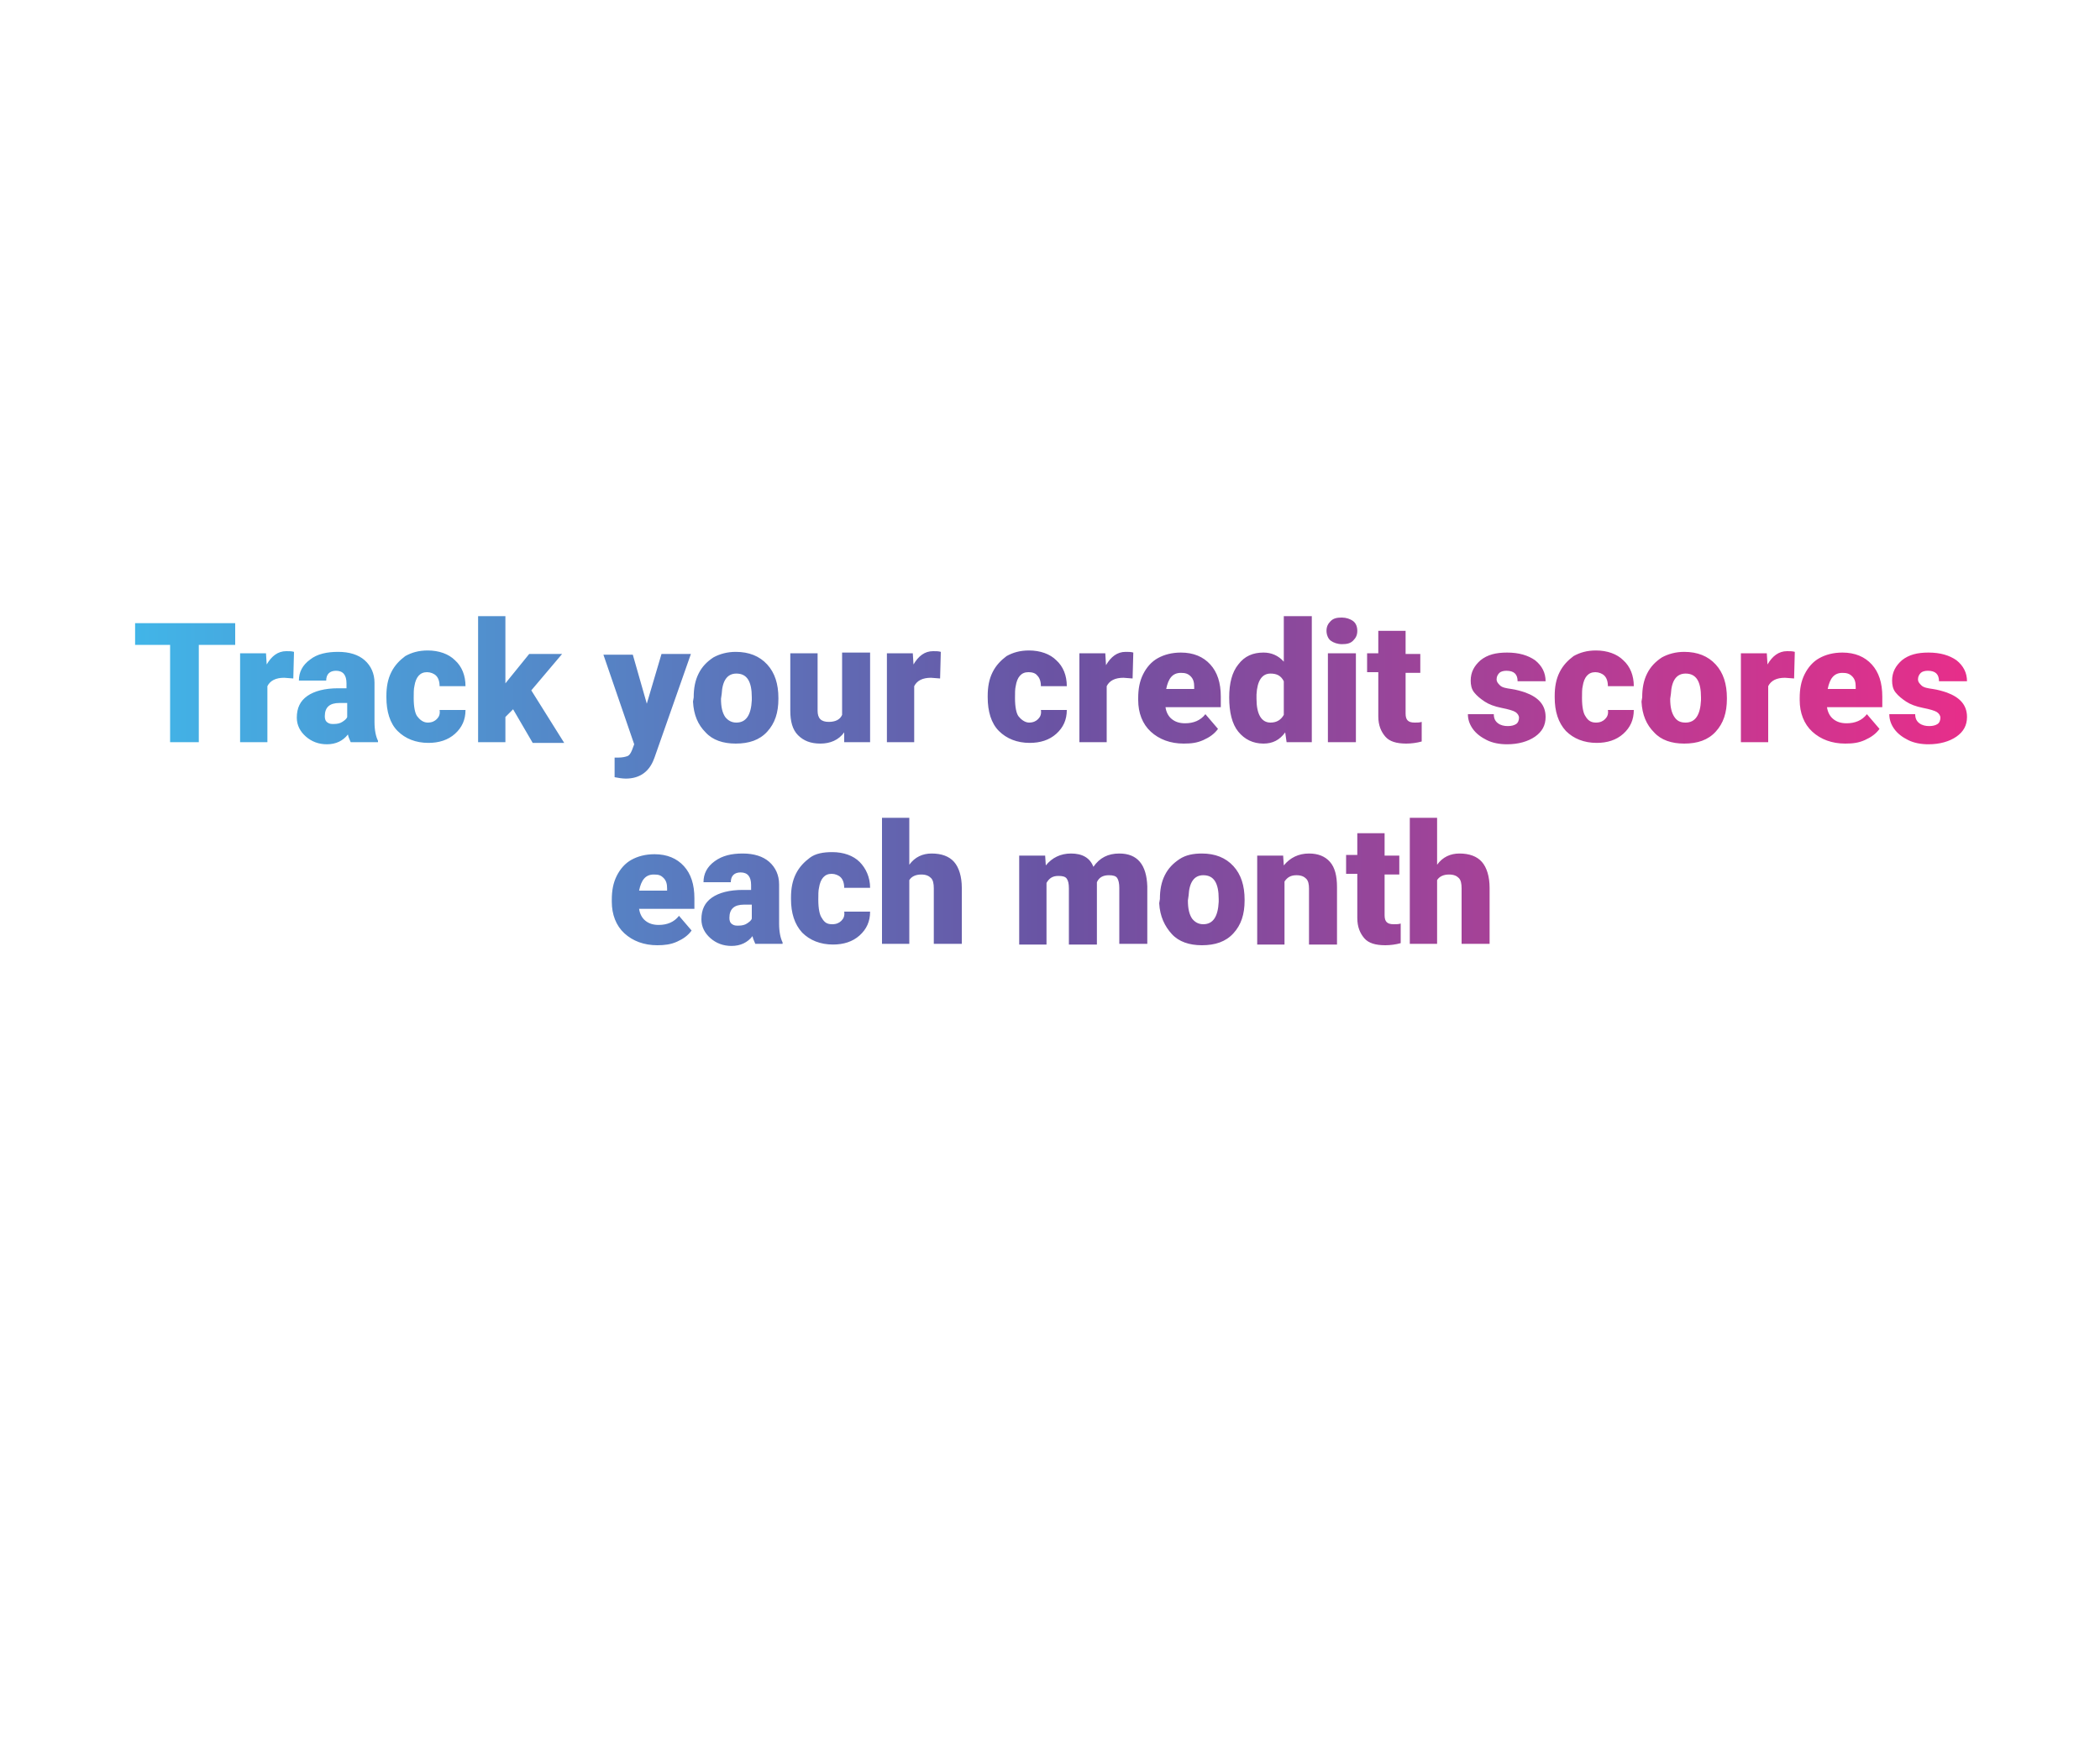
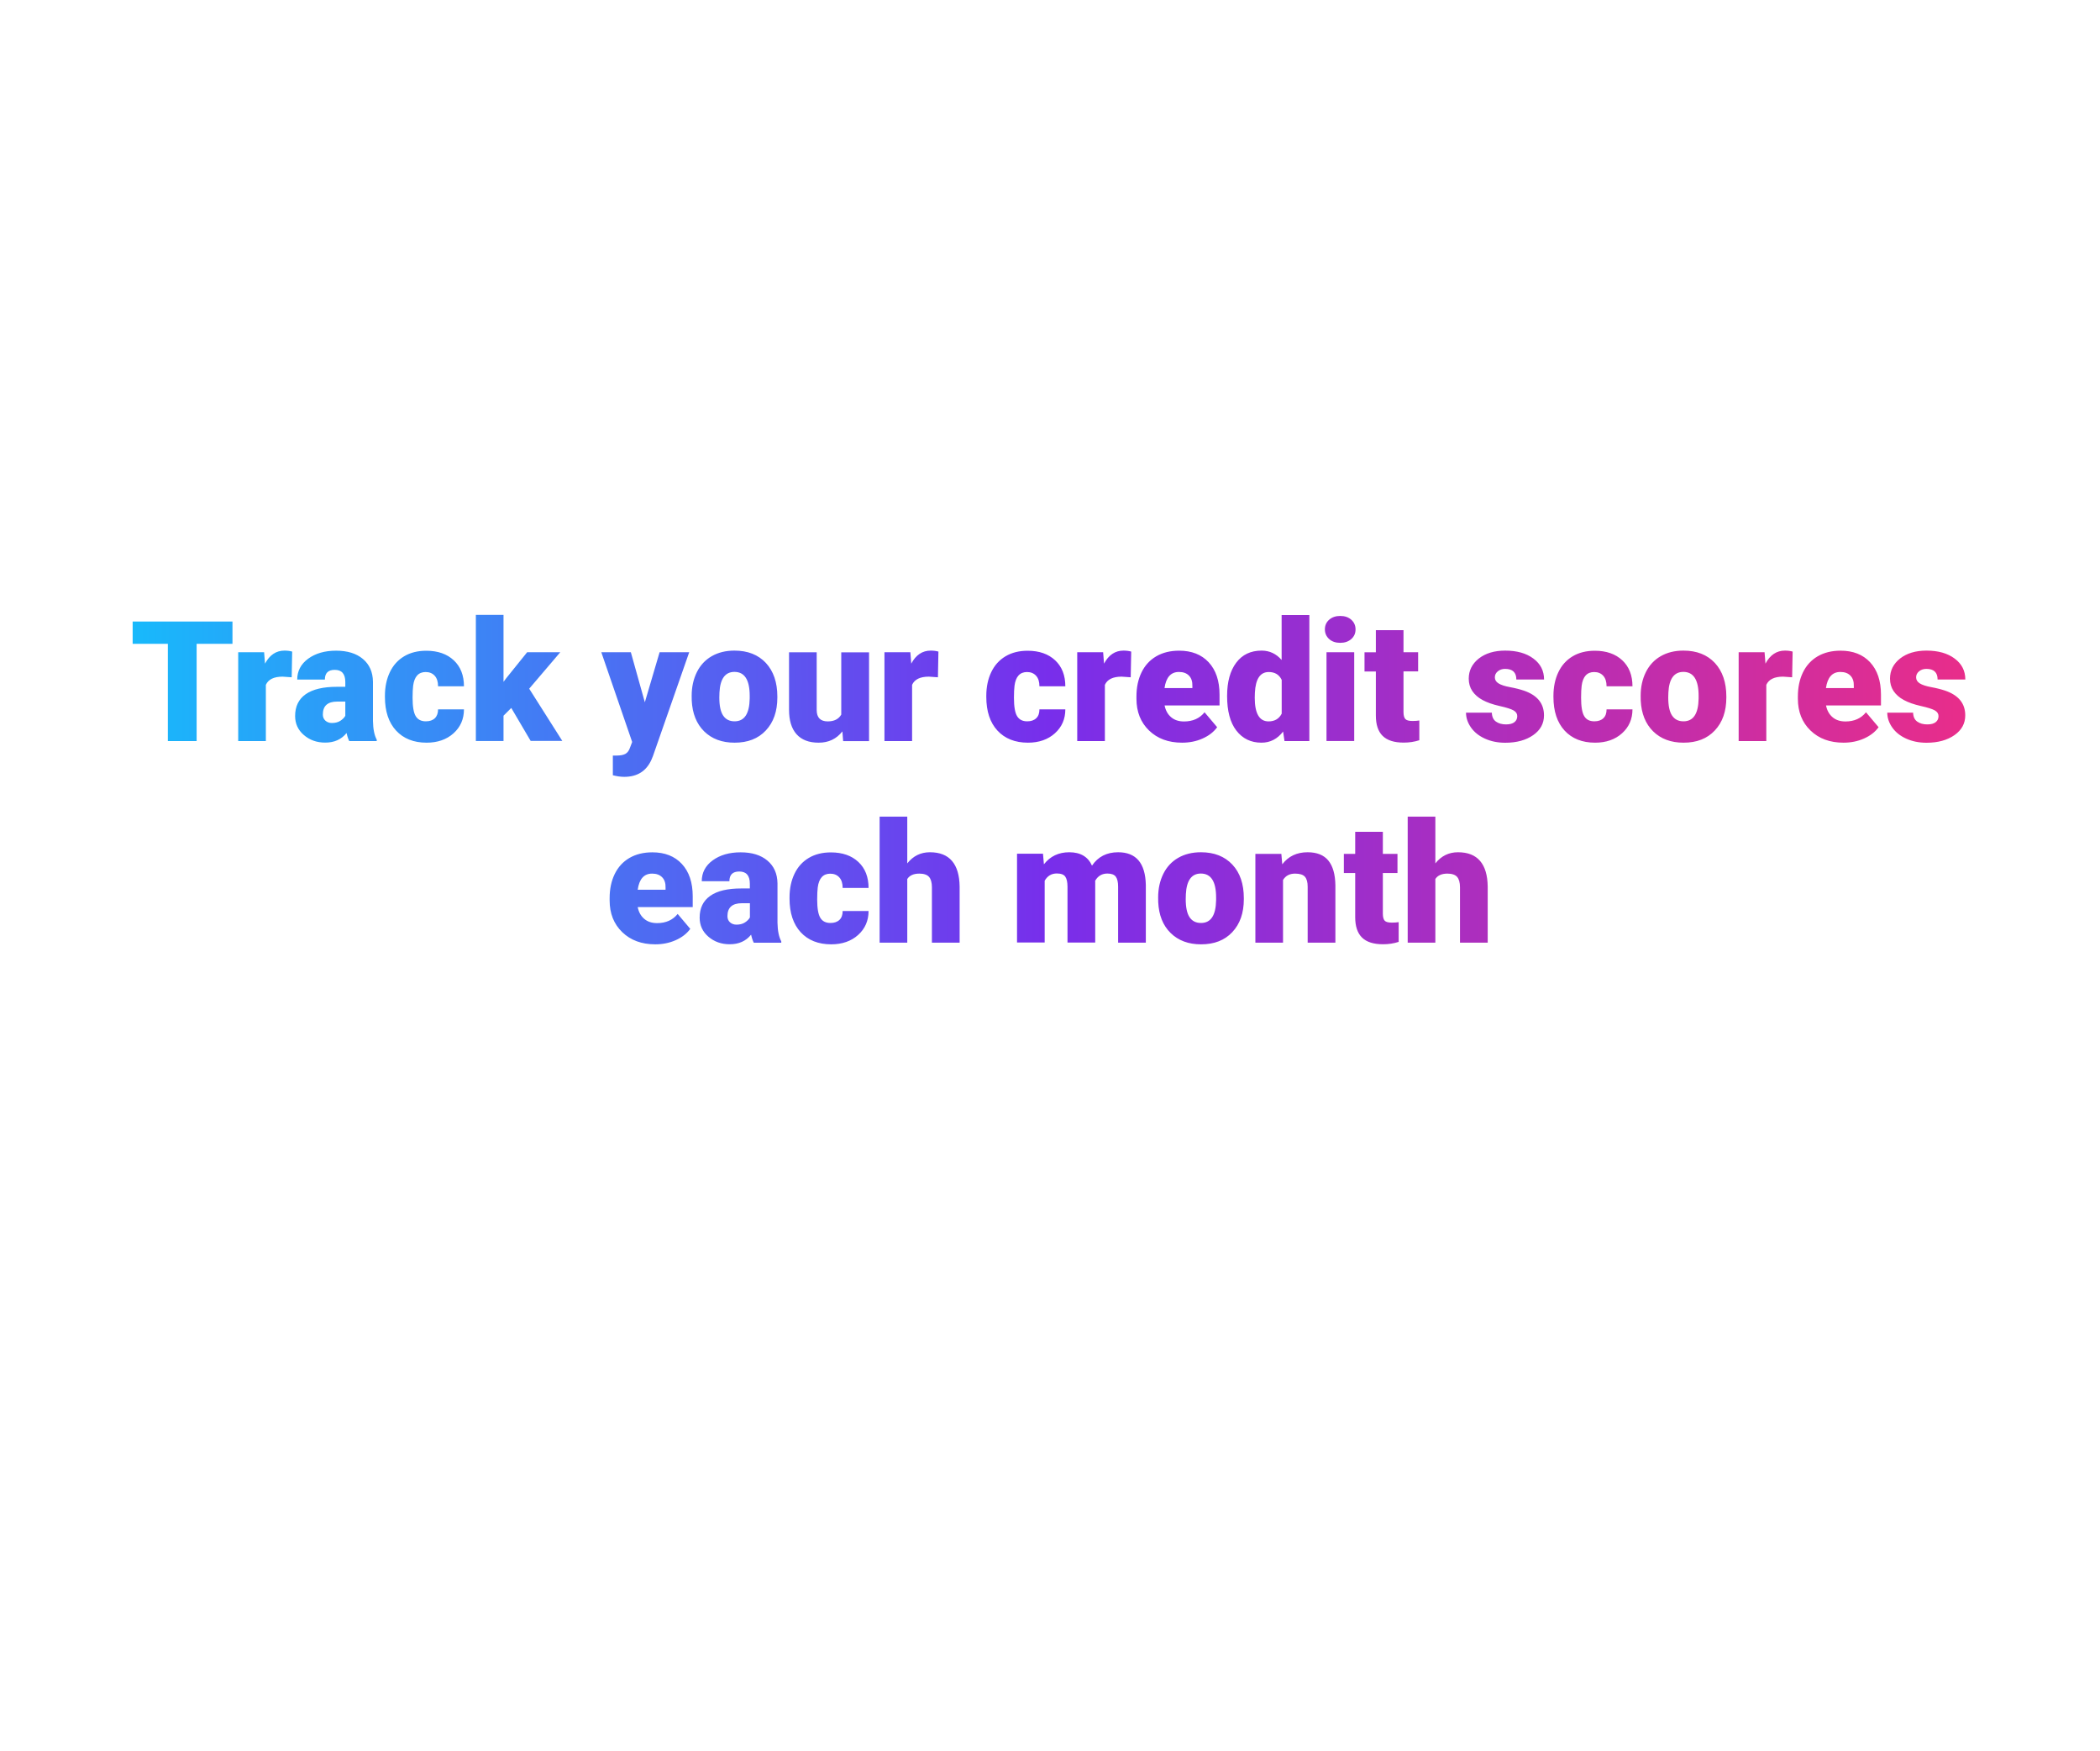
<svg xmlns="http://www.w3.org/2000/svg" version="1.1" id="Layer_1" x="0px" y="0px" viewBox="0 0 300 250" style="enable-background:new 0 0 300 250;" xml:space="preserve">
  <style type="text/css">
	.st0{fill:url(#SVGID_1_);}
</style>
-   <linearGradient id="SVGID_1_" gradientUnits="userSpaceOnUse" x1="19.212" y1="111.526" x2="281.021" y2="111.526">
-     <stop offset="0" style="stop-color:#41B5E8" />
-     <stop offset="0.5" style="stop-color:#6A53A3" />
-     <stop offset="1" style="stop-color:#E72E8A" />
+   <linearGradient id="SVGID_1_" gradientUnits="userSpaceOnUse" x1="18.949" y1="111.346" x2="280.758" y2="111.346">
+     <stop offset="0" style="stop-color:#18B9FB" />
+     <stop offset="0.5" style="stop-color:#782EEB" />
+     <stop offset="1" style="stop-color:#E82D8A" />
  </linearGradient>
-   <path class="st0" d="M33.5,92.1h-5.1V106h-4.1V92.1h-5V89h14.3V92.1z M41.9,96.9l-1.3-0.1c-1.2,0-2,0.4-2.4,1.2v8h-3.9V93.3H38  l0.1,1.6c0.7-1.2,1.6-1.9,2.8-1.9c0.4,0,0.8,0,1.1,0.1L41.9,96.9z M50.1,106c-0.1-0.3-0.3-0.6-0.4-1.1c-0.7,0.9-1.7,1.4-3,1.4  c-1.2,0-2.2-0.4-3-1.1s-1.3-1.6-1.3-2.7c0-1.4,0.5-2.4,1.5-3.1c1-0.7,2.5-1.1,4.4-1.1h1.2v-0.7c0-1.2-0.5-1.8-1.5-1.8  c-0.9,0-1.4,0.5-1.4,1.4h-3.9c0-1.2,0.5-2.2,1.6-3c1-0.8,2.4-1.1,4-1.1s2.9,0.4,3.8,1.2c0.9,0.8,1.4,1.9,1.4,3.2v5.6  c0,1.2,0.2,2.1,0.5,2.7v0.2H50.1z M47.7,103.4c0.5,0,0.9-0.1,1.2-0.3s0.6-0.4,0.7-0.7v-2h-1.1c-1.4,0-2.1,0.6-2.1,1.9  c0,0.4,0.1,0.7,0.4,0.9S47.3,103.4,47.7,103.4z M61.1,103.2c0.6,0,1-0.2,1.3-0.5c0.3-0.3,0.5-0.7,0.4-1.3h3.7c0,1.4-0.5,2.5-1.5,3.4  s-2.3,1.3-3.8,1.3c-1.8,0-3.3-0.6-4.4-1.7s-1.6-2.8-1.6-4.8v-0.2c0-1.3,0.2-2.4,0.7-3.4s1.2-1.7,2-2.3c0.9-0.5,1.9-0.8,3.2-0.8  c1.6,0,3,0.5,3.9,1.4c1,0.9,1.5,2.2,1.5,3.7h-3.7c0-0.7-0.2-1.2-0.5-1.5s-0.8-0.5-1.3-0.5c-1,0-1.6,0.7-1.8,2  c-0.1,0.4-0.1,1-0.1,1.7c0,1.3,0.2,2.2,0.5,2.6S60.4,103.2,61.1,103.2z M73.3,101.3l-1.1,1.1v3.6h-3.9V88h3.9v9.6l0.4-0.5l3-3.7h4.7  l-4.4,5.2l4.7,7.5h-4.5L73.3,101.3z M92.4,100.5l2.1-7.1h4.2l-5.2,14.8l-0.2,0.5c-0.7,1.6-2,2.5-3.9,2.5c-0.5,0-1.1-0.1-1.6-0.2  v-2.8h0.5c0.6,0,1-0.1,1.3-0.2s0.5-0.4,0.7-0.9l0.3-0.8l-4.4-12.8h4.2L92.4,100.5z M99.1,99.6c0-1.3,0.2-2.4,0.7-3.4  s1.2-1.7,2.1-2.3c0.9-0.5,2-0.8,3.2-0.8c1.9,0,3.4,0.6,4.5,1.8c1.1,1.2,1.6,2.8,1.6,4.8v0.1c0,2-0.5,3.5-1.6,4.7s-2.6,1.7-4.5,1.7  c-1.8,0-3.3-0.5-4.3-1.6c-1.1-1.1-1.7-2.5-1.8-4.4L99.1,99.6z M103,99.8c0,1.2,0.2,2,0.6,2.6c0.4,0.5,0.9,0.8,1.6,0.8  c1.4,0,2.1-1.1,2.2-3.2v-0.4c0-2.3-0.7-3.4-2.2-3.4c-1.3,0-2,1-2.1,2.9L103,99.8z M120.6,104.6c-0.8,1.1-2,1.6-3.4,1.6  c-1.4,0-2.4-0.4-3.2-1.2s-1.1-2-1.1-3.5v-8.2h3.9v8.2c0,1.1,0.5,1.6,1.6,1.6c0.9,0,1.6-0.3,1.9-1v-8.9h4V106h-3.7L120.6,104.6z   M134.3,96.9l-1.3-0.1c-1.2,0-2,0.4-2.4,1.2v8h-3.9V93.3h3.7l0.1,1.6c0.7-1.2,1.6-1.9,2.8-1.9c0.4,0,0.8,0,1.1,0.1L134.3,96.9z   M147,103.2c0.6,0,1-0.2,1.3-0.5s0.5-0.7,0.4-1.3h3.7c0,1.4-0.5,2.5-1.5,3.4s-2.3,1.3-3.8,1.3c-1.8,0-3.3-0.6-4.4-1.7  s-1.6-2.8-1.6-4.8v-0.2c0-1.3,0.2-2.4,0.7-3.4s1.2-1.7,2-2.3c0.9-0.5,1.9-0.8,3.2-0.8c1.6,0,3,0.5,3.9,1.4c1,0.9,1.5,2.2,1.5,3.7  h-3.7c0-0.7-0.2-1.2-0.5-1.5c-0.3-0.4-0.8-0.5-1.3-0.5c-1,0-1.6,0.7-1.8,2c-0.1,0.4-0.1,1-0.1,1.7c0,1.3,0.2,2.2,0.5,2.6  S146.4,103.2,147,103.2z M161.8,96.9l-1.3-0.1c-1.2,0-2,0.4-2.4,1.2v8h-3.9V93.3h3.7L158,95c0.7-1.2,1.6-1.9,2.8-1.9  c0.4,0,0.8,0,1.1,0.1L161.8,96.9z M169.1,106.2c-1.9,0-3.5-0.6-4.7-1.7s-1.8-2.7-1.8-4.5v-0.3c0-1.3,0.2-2.4,0.7-3.4  s1.2-1.8,2.1-2.3c0.9-0.5,2-0.8,3.3-0.8c1.8,0,3.2,0.6,4.2,1.7c1,1.1,1.5,2.6,1.5,4.6v1.5h-7.9c0.1,0.7,0.4,1.3,0.9,1.7  s1.1,0.6,1.9,0.6c1.2,0,2.2-0.4,2.9-1.3l1.8,2.1c-0.5,0.7-1.2,1.2-2.1,1.6S170.2,106.2,169.1,106.2z M168.7,96.1  c-1.2,0-1.8,0.8-2.1,2.3h4v-0.3c0-0.6-0.1-1.1-0.5-1.5S169.3,96.1,168.7,96.1z M175.6,99.6c0-2,0.4-3.6,1.3-4.7  c0.9-1.2,2.1-1.7,3.6-1.7c1.1,0,2.1,0.4,2.9,1.3V88h4v18h-3.6l-0.2-1.4c-0.8,1.1-1.8,1.6-3.1,1.6c-1.5,0-2.7-0.6-3.6-1.7  S175.6,101.7,175.6,99.6z M179.5,99.8c0,2.2,0.7,3.4,2,3.4c0.9,0,1.5-0.4,1.9-1.1v-4.8c-0.4-0.8-1-1.1-1.9-1.1c-1.2,0-1.9,1-2,3  L179.5,99.8z M189.5,90.1c0-0.6,0.2-1,0.6-1.4s0.9-0.5,1.6-0.5c0.6,0,1.2,0.2,1.6,0.5s0.6,0.8,0.6,1.4s-0.2,1-0.6,1.4  s-0.9,0.5-1.6,0.5c-0.6,0-1.2-0.2-1.6-0.5S189.5,90.6,189.5,90.1z M193.7,106h-4V93.3h4V106z M200.8,90.2v3.2h2.1v2.7h-2.1v5.8  c0,0.5,0.1,0.8,0.3,1s0.5,0.3,1,0.3c0.4,0,0.7,0,1-0.1v2.8c-0.7,0.2-1.5,0.3-2.2,0.3c-1.4,0-2.4-0.3-3-1s-1-1.6-1-2.9v-6.3h-1.6  v-2.7h1.6v-3.2H200.8z M217,102.5c0-0.3-0.2-0.6-0.5-0.8s-1-0.4-2-0.6s-1.8-0.5-2.4-0.9s-1.1-0.8-1.5-1.3s-0.5-1.1-0.5-1.7  c0-1.2,0.5-2.1,1.4-2.9c1-0.8,2.2-1.1,3.8-1.1c1.7,0,3,0.4,4,1.1c1,0.8,1.5,1.8,1.5,3h-4c0-1-0.5-1.5-1.6-1.5c-0.4,0-0.8,0.1-1,0.3  s-0.4,0.5-0.4,0.9c0,0.4,0.2,0.6,0.5,0.9s0.9,0.4,1.6,0.5s1.4,0.3,2,0.5c1.9,0.7,2.9,1.8,2.9,3.5c0,1.2-0.5,2.1-1.5,2.8  s-2.4,1.1-4,1.1c-1.1,0-2.1-0.2-2.9-0.6s-1.5-0.9-2-1.6s-0.7-1.4-0.7-2.1h3.7c0,0.6,0.2,1,0.6,1.3s0.9,0.4,1.4,0.4  c0.5,0,0.9-0.1,1.2-0.3S217,102.8,217,102.5z M228,103.2c0.6,0,1-0.2,1.3-0.5s0.5-0.7,0.4-1.3h3.7c0,1.4-0.5,2.5-1.5,3.4  s-2.3,1.3-3.8,1.3c-1.8,0-3.3-0.6-4.4-1.7c-1.1-1.2-1.6-2.8-1.6-4.8v-0.2c0-1.3,0.2-2.4,0.7-3.4s1.2-1.7,2-2.3  c0.9-0.5,1.9-0.8,3.2-0.8c1.6,0,3,0.5,3.9,1.4c1,0.9,1.5,2.2,1.5,3.7h-3.7c0-0.7-0.2-1.2-0.5-1.5s-0.8-0.5-1.3-0.5  c-1,0-1.6,0.7-1.8,2c-0.1,0.4-0.1,1-0.1,1.7c0,1.3,0.2,2.2,0.5,2.6C226.9,103,227.4,103.2,228,103.2z M234.6,99.6  c0-1.3,0.2-2.4,0.7-3.4s1.2-1.7,2.1-2.3c0.9-0.5,2-0.8,3.2-0.8c1.9,0,3.4,0.6,4.5,1.8c1.1,1.2,1.6,2.8,1.6,4.8v0.1  c0,2-0.5,3.5-1.6,4.7s-2.6,1.7-4.5,1.7c-1.8,0-3.3-0.5-4.3-1.6c-1.1-1.1-1.7-2.5-1.8-4.4L234.6,99.6z M238.6,99.8  c0,1.2,0.2,2,0.6,2.6s0.9,0.8,1.6,0.8c1.4,0,2.1-1.1,2.2-3.2v-0.4c0-2.3-0.7-3.4-2.2-3.4c-1.3,0-2,1-2.1,2.9L238.6,99.8z   M256.3,96.9l-1.3-0.1c-1.2,0-2,0.4-2.4,1.2v8h-3.9V93.3h3.7l0.1,1.6c0.7-1.2,1.6-1.9,2.8-1.9c0.4,0,0.8,0,1.1,0.1L256.3,96.9z   M263.6,106.2c-1.9,0-3.5-0.6-4.7-1.7s-1.8-2.7-1.8-4.5v-0.3c0-1.3,0.2-2.4,0.7-3.4s1.2-1.8,2.1-2.3c0.9-0.5,2-0.8,3.3-0.8  c1.8,0,3.2,0.6,4.2,1.7c1,1.1,1.5,2.6,1.5,4.6v1.5h-7.9c0.1,0.7,0.4,1.3,0.9,1.7s1.1,0.6,1.9,0.6c1.2,0,2.2-0.4,2.9-1.3l1.8,2.1  c-0.5,0.7-1.2,1.2-2.1,1.6S264.7,106.2,263.6,106.2z M263.2,96.1c-1.2,0-1.8,0.8-2.1,2.3h4v-0.3c0-0.6-0.1-1.1-0.5-1.5  S263.8,96.1,263.2,96.1z M277.2,102.5c0-0.3-0.2-0.6-0.5-0.8s-1-0.4-2-0.6s-1.8-0.5-2.4-0.9s-1.1-0.8-1.5-1.3s-0.5-1.1-0.5-1.7  c0-1.2,0.5-2.1,1.4-2.9c1-0.8,2.2-1.1,3.8-1.1c1.7,0,3,0.4,4,1.1c1,0.8,1.5,1.8,1.5,3h-4c0-1-0.5-1.5-1.6-1.5c-0.4,0-0.8,0.1-1,0.3  s-0.4,0.5-0.4,0.9c0,0.4,0.2,0.6,0.5,0.9s0.9,0.4,1.6,0.5s1.4,0.3,2,0.5c1.9,0.7,2.9,1.8,2.9,3.5c0,1.2-0.5,2.1-1.5,2.8  s-2.4,1.1-4,1.1c-1.1,0-2.1-0.2-2.9-0.6s-1.5-0.9-2-1.6s-0.7-1.4-0.7-2.1h3.7c0,0.6,0.2,1,0.6,1.3s0.9,0.4,1.4,0.4  c0.5,0,0.9-0.1,1.2-0.3S277.2,102.8,277.2,102.5z M93.9,135c-1.9,0-3.5-0.6-4.7-1.7s-1.8-2.7-1.8-4.5v-0.3c0-1.3,0.2-2.4,0.7-3.4  s1.2-1.8,2.1-2.3s2-0.8,3.3-0.8c1.8,0,3.2,0.6,4.2,1.7c1,1.1,1.5,2.6,1.5,4.6v1.5h-7.9c0.1,0.7,0.4,1.3,0.9,1.7s1.1,0.6,1.9,0.6  c1.2,0,2.2-0.4,2.9-1.3l1.8,2.1c-0.5,0.7-1.2,1.2-2.1,1.6S94.9,135,93.9,135z M93.4,124.9c-1.2,0-1.8,0.8-2.1,2.3h4v-0.3  c0-0.6-0.1-1.1-0.5-1.5S94.1,124.9,93.4,124.9z M107.9,134.8c-0.1-0.3-0.3-0.6-0.4-1.1c-0.7,0.9-1.7,1.4-3,1.4c-1.2,0-2.2-0.4-3-1.1  s-1.3-1.6-1.3-2.7c0-1.4,0.5-2.4,1.5-3.1s2.5-1.1,4.4-1.1h1.2v-0.7c0-1.2-0.5-1.8-1.5-1.8c-0.9,0-1.4,0.5-1.4,1.4h-3.9  c0-1.2,0.5-2.2,1.6-3s2.4-1.1,4-1.1c1.6,0,2.9,0.4,3.8,1.2s1.4,1.9,1.4,3.2v5.6c0,1.2,0.2,2.1,0.5,2.7v0.2H107.9z M105.5,132.2  c0.5,0,0.9-0.1,1.2-0.3s0.6-0.4,0.7-0.7v-2h-1.1c-1.4,0-2.1,0.6-2.1,1.9c0,0.4,0.1,0.7,0.4,0.9S105.1,132.2,105.5,132.2z M118.9,132  c0.6,0,1-0.2,1.3-0.5s0.5-0.7,0.4-1.3h3.7c0,1.4-0.5,2.5-1.5,3.4s-2.3,1.3-3.8,1.3c-1.8,0-3.3-0.6-4.4-1.7c-1.1-1.2-1.6-2.8-1.6-4.8  v-0.2c0-1.3,0.2-2.4,0.7-3.4s1.2-1.7,2-2.3s1.9-0.8,3.2-0.8c1.6,0,3,0.5,3.9,1.4s1.5,2.2,1.5,3.7h-3.7c0-0.7-0.2-1.2-0.5-1.5  s-0.8-0.5-1.3-0.5c-1,0-1.6,0.7-1.8,2c-0.1,0.4-0.1,1-0.1,1.7c0,1.3,0.2,2.2,0.5,2.6C117.8,131.8,118.2,132,118.9,132z M129.9,123.5  c0.8-1.1,1.9-1.6,3.2-1.6c1.4,0,2.5,0.4,3.2,1.2s1.1,2.1,1.1,3.7v8h-4v-7.9c0-0.7-0.1-1.2-0.4-1.5s-0.7-0.5-1.4-0.5  c-0.8,0-1.4,0.3-1.7,0.8v9.1h-3.9v-18h3.9V123.5z M149.3,122.1l0.1,1.5c0.9-1.1,2.1-1.7,3.6-1.7c1.6,0,2.7,0.6,3.2,1.9  c0.9-1.3,2.1-1.9,3.7-1.9c2.6,0,3.9,1.6,4,4.7v8.2h-4v-8c0-0.6-0.1-1.1-0.3-1.4s-0.6-0.4-1.2-0.4c-0.8,0-1.4,0.3-1.7,1l0,0.2v8.7h-4  v-8c0-0.7-0.1-1.1-0.3-1.4s-0.6-0.4-1.2-0.4c-0.8,0-1.3,0.3-1.7,1v8.8h-3.9v-12.7H149.3z M165.7,128.4c0-1.3,0.2-2.4,0.7-3.4  s1.2-1.7,2.1-2.3s2-0.8,3.2-0.8c1.9,0,3.4,0.6,4.5,1.8s1.6,2.8,1.6,4.8v0.1c0,2-0.5,3.5-1.6,4.7s-2.6,1.7-4.5,1.7  c-1.8,0-3.3-0.5-4.3-1.6s-1.7-2.5-1.8-4.4L165.7,128.4z M169.7,128.6c0,1.2,0.2,2,0.6,2.6c0.4,0.5,0.9,0.8,1.6,0.8  c1.4,0,2.1-1.1,2.2-3.2v-0.4c0-2.3-0.7-3.4-2.2-3.4c-1.3,0-2,1-2.1,2.9L169.7,128.6z M183.3,122.1l0.1,1.5c0.9-1.1,2.1-1.7,3.6-1.7  c1.3,0,2.3,0.4,3,1.2s1,2,1,3.6v8.2h-4v-8c0-0.6-0.1-1.1-0.4-1.4s-0.7-0.5-1.4-0.5c-0.8,0-1.3,0.3-1.7,0.9v9h-3.9v-12.7H183.3z   M197.8,119v3.2h2.1v2.7h-2.1v5.8c0,0.5,0.1,0.8,0.3,1c0.2,0.2,0.5,0.3,1,0.3c0.4,0,0.7,0,1-0.1v2.8c-0.7,0.2-1.5,0.3-2.2,0.3  c-1.4,0-2.4-0.3-3-1s-1-1.6-1-2.9v-6.3h-1.6v-2.7h1.6V119H197.8z M205.3,123.5c0.8-1.1,1.9-1.6,3.2-1.6c1.4,0,2.5,0.4,3.2,1.2  s1.1,2.1,1.1,3.7v8h-4v-7.9c0-0.7-0.1-1.2-0.4-1.5s-0.7-0.5-1.4-0.5c-0.8,0-1.4,0.3-1.7,0.8v9.1h-3.9v-18h3.9V123.5z" />
+   <path class="st0" d="M33.21,91.95h-5.12v13.89h-4.11V91.95h-5.03v-3.18h14.26V91.95z M41.67,96.73l-1.3-0.09  c-1.24,0-2.04,0.39-2.39,1.17v8.03h-3.95V93.15h3.7l0.13,1.63c0.66-1.24,1.59-1.86,2.78-1.86c0.42,0,0.79,0.05,1.1,0.14L41.67,96.73  z M49.89,105.83c-0.14-0.26-0.27-0.64-0.38-1.14c-0.73,0.91-1.74,1.37-3.05,1.37c-1.2,0-2.21-0.36-3.05-1.08s-1.25-1.63-1.25-2.72  c0-1.38,0.51-2.41,1.52-3.12c1.02-0.7,2.49-1.05,4.43-1.05h1.22v-0.67c0-1.17-0.5-1.75-1.51-1.75c-0.94,0-1.41,0.46-1.41,1.39h-3.95  c0-1.22,0.52-2.22,1.56-2.98c1.04-0.76,2.37-1.15,3.99-1.15s2.89,0.39,3.83,1.18c0.94,0.79,1.42,1.87,1.44,3.25v5.61  c0.02,1.16,0.2,2.05,0.54,2.67v0.2H49.89z M47.41,103.26c0.49,0,0.9-0.11,1.22-0.32s0.56-0.45,0.7-0.71v-2.03h-1.15  c-1.38,0-2.06,0.62-2.06,1.85c0,0.36,0.12,0.65,0.36,0.87S47.04,103.26,47.41,103.26z M60.84,103.02c0.55,0,0.98-0.15,1.29-0.45  c0.3-0.3,0.45-0.72,0.45-1.26h3.7c0,1.39-0.5,2.53-1.49,3.42s-2.28,1.34-3.85,1.34c-1.84,0-3.3-0.58-4.36-1.73s-1.59-2.76-1.59-4.8  v-0.16c0-1.28,0.24-2.41,0.71-3.39s1.15-1.73,2.04-2.26c0.89-0.53,1.95-0.79,3.16-0.79c1.65,0,2.96,0.46,3.93,1.37  c0.97,0.91,1.45,2.15,1.45,3.71h-3.7c0-0.66-0.16-1.16-0.48-1.51s-0.75-0.53-1.29-0.53c-1.02,0-1.62,0.65-1.79,1.96  c-0.05,0.41-0.08,0.98-0.08,1.71c0,1.27,0.15,2.16,0.46,2.65S60.18,103.02,60.84,103.02z M73.04,101.11l-1.11,1.11v3.61h-3.95V87.82  h3.95v9.56l0.4-0.53l2.98-3.7h4.73l-4.44,5.21l4.73,7.46h-4.52L73.04,101.11z M92.12,100.3l2.11-7.15h4.23l-5.17,14.8l-0.22,0.54  c-0.73,1.64-2.03,2.46-3.89,2.46c-0.52,0-1.06-0.08-1.63-0.23v-2.81h0.52c0.55,0,0.98-0.08,1.27-0.24s0.51-0.45,0.65-0.86l0.32-0.84  L85.9,93.15h4.22L92.12,100.3z M98.81,99.38c0-1.27,0.25-2.39,0.74-3.38s1.2-1.75,2.12-2.28c0.92-0.53,2-0.8,3.25-0.8  c1.9,0,3.39,0.59,4.49,1.76c1.09,1.18,1.64,2.78,1.64,4.8v0.14c0,1.98-0.55,3.54-1.65,4.71s-2.58,1.74-4.46,1.74  c-1.8,0-3.25-0.54-4.35-1.62c-1.09-1.08-1.68-2.55-1.77-4.4L98.81,99.38z M102.76,99.62c0,1.17,0.18,2.03,0.55,2.58  c0.37,0.55,0.91,0.82,1.63,0.82c1.41,0,2.12-1.08,2.16-3.25v-0.4c0-2.27-0.73-3.41-2.18-3.41c-1.32,0-2.04,0.98-2.14,2.94  L102.76,99.62z M120.34,104.46c-0.84,1.07-1.96,1.61-3.39,1.61c-1.39,0-2.44-0.4-3.16-1.21s-1.07-1.97-1.07-3.49v-8.21h3.95v8.24  c0,1.09,0.53,1.63,1.58,1.63c0.91,0,1.55-0.32,1.93-0.97v-8.89h3.97v12.68h-3.7L120.34,104.46z M133.99,96.73l-1.3-0.09  c-1.24,0-2.04,0.39-2.39,1.17v8.03h-3.95V93.15h3.7l0.13,1.63c0.66-1.24,1.59-1.86,2.78-1.86c0.42,0,0.79,0.05,1.1,0.14  L133.99,96.73z M146.75,103.02c0.55,0,0.98-0.15,1.29-0.45s0.45-0.72,0.45-1.26h3.7c0,1.39-0.5,2.53-1.49,3.42s-2.28,1.34-3.85,1.34  c-1.84,0-3.3-0.58-4.36-1.73s-1.59-2.76-1.59-4.8v-0.16c0-1.28,0.24-2.41,0.71-3.39s1.15-1.73,2.04-2.26  c0.89-0.53,1.95-0.79,3.16-0.79c1.65,0,2.96,0.46,3.93,1.37c0.97,0.91,1.45,2.15,1.45,3.71h-3.7c0-0.66-0.16-1.16-0.48-1.51  c-0.32-0.35-0.75-0.53-1.29-0.53c-1.02,0-1.62,0.65-1.79,1.96c-0.05,0.41-0.08,0.98-0.08,1.71c0,1.27,0.15,2.16,0.46,2.65  S146.09,103.02,146.75,103.02z M161.53,96.73l-1.3-0.09c-1.24,0-2.04,0.39-2.39,1.17v8.03h-3.95V93.15h3.7l0.13,1.63  c0.66-1.24,1.59-1.86,2.78-1.86c0.42,0,0.79,0.05,1.1,0.14L161.53,96.73z M168.87,106.07c-1.95,0-3.52-0.58-4.72-1.74  s-1.8-2.67-1.8-4.53v-0.33c0-1.3,0.24-2.44,0.72-3.43s1.18-1.76,2.1-2.3c0.92-0.54,2.02-0.81,3.28-0.81c1.78,0,3.19,0.55,4.22,1.66  c1.03,1.11,1.55,2.65,1.55,4.62v1.54h-7.85c0.14,0.71,0.45,1.27,0.93,1.68s1.09,0.61,1.85,0.61c1.25,0,2.23-0.44,2.93-1.31l1.8,2.13  c-0.49,0.68-1.19,1.22-2.09,1.62S169.91,106.07,168.87,106.07z M168.42,95.97c-1.16,0-1.84,0.77-2.06,2.3h3.98v-0.3  c0.02-0.63-0.14-1.12-0.48-1.47S169.05,95.97,168.42,95.97z M175.3,99.4c0-2.01,0.43-3.59,1.3-4.75c0.87-1.16,2.08-1.73,3.63-1.73  c1.13,0,2.09,0.45,2.86,1.34v-6.42h3.96v18h-3.55l-0.2-1.36c-0.81,1.06-1.84,1.59-3.09,1.59c-1.51,0-2.7-0.58-3.59-1.73  S175.3,101.53,175.3,99.4z M179.25,99.65c0,2.25,0.66,3.38,1.97,3.38c0.88,0,1.5-0.37,1.88-1.1v-4.83  c-0.36-0.75-0.98-1.12-1.85-1.12c-1.22,0-1.88,0.98-1.98,2.95L179.25,99.65z M189.27,89.89c0-0.56,0.2-1.02,0.61-1.38  s0.93-0.54,1.58-0.54c0.65,0,1.18,0.18,1.58,0.54s0.61,0.82,0.61,1.38s-0.2,1.02-0.61,1.38s-0.93,0.54-1.58,0.54  c-0.65,0-1.18-0.18-1.58-0.54S189.27,90.45,189.27,89.89z M193.46,105.83h-3.96V93.15h3.96V105.83z M200.5,90v3.15h2.09v2.74h-2.09  v5.8c0,0.48,0.09,0.81,0.26,1s0.51,0.28,1.02,0.28c0.39,0,0.72-0.02,0.98-0.07v2.82c-0.71,0.23-1.45,0.34-2.23,0.34  c-1.36,0-2.36-0.32-3.01-0.96s-0.97-1.61-0.97-2.92V95.9h-1.62v-2.74h1.62V90H200.5z M216.75,102.27c0-0.34-0.18-0.61-0.53-0.81  s-1.02-0.41-2-0.63s-1.8-0.51-2.44-0.86s-1.13-0.79-1.46-1.29s-0.5-1.09-0.5-1.75c0-1.16,0.48-2.12,1.44-2.88  c0.96-0.75,2.22-1.13,3.77-1.13c1.67,0,3.02,0.38,4.03,1.14c1.02,0.76,1.52,1.75,1.52,2.99h-3.96c0-1.02-0.54-1.52-1.61-1.52  c-0.41,0-0.76,0.12-1.04,0.35s-0.42,0.52-0.42,0.86c0,0.35,0.17,0.64,0.52,0.86s0.89,0.4,1.65,0.54s1.42,0.31,1.99,0.5  c1.91,0.66,2.86,1.83,2.86,3.53c0,1.16-0.51,2.1-1.54,2.82s-2.36,1.09-3.99,1.09c-1.09,0-2.05-0.2-2.91-0.59s-1.52-0.92-1.99-1.59  s-0.71-1.38-0.71-2.12h3.69c0.02,0.59,0.21,1.01,0.59,1.28s0.86,0.4,1.44,0.4c0.54,0,0.94-0.11,1.21-0.33  S216.75,102.62,216.75,102.27z M227.77,103.02c0.55,0,0.98-0.15,1.29-0.45s0.45-0.72,0.45-1.26h3.7c0,1.39-0.5,2.53-1.49,3.42  s-2.28,1.34-3.85,1.34c-1.84,0-3.3-0.58-4.36-1.73c-1.06-1.16-1.59-2.76-1.59-4.8v-0.16c0-1.28,0.24-2.41,0.71-3.39  s1.15-1.73,2.04-2.26c0.89-0.53,1.95-0.79,3.16-0.79c1.65,0,2.96,0.46,3.93,1.37c0.97,0.91,1.45,2.15,1.45,3.71h-3.7  c0-0.66-0.16-1.16-0.48-1.51s-0.75-0.53-1.29-0.53c-1.02,0-1.62,0.65-1.79,1.96c-0.05,0.41-0.08,0.98-0.08,1.71  c0,1.27,0.15,2.16,0.46,2.65C226.62,102.78,227.1,103.02,227.77,103.02z M234.38,99.38c0-1.27,0.25-2.39,0.74-3.38  s1.2-1.75,2.12-2.28c0.92-0.53,2-0.8,3.25-0.8c1.9,0,3.39,0.59,4.49,1.76c1.09,1.18,1.64,2.78,1.64,4.8v0.14  c0,1.98-0.55,3.54-1.65,4.71s-2.58,1.74-4.46,1.74c-1.8,0-3.25-0.54-4.35-1.62c-1.09-1.08-1.68-2.55-1.77-4.4L234.38,99.38z   M238.32,99.62c0,1.17,0.18,2.03,0.55,2.58s0.91,0.82,1.63,0.82c1.41,0,2.12-1.08,2.16-3.25v-0.4c0-2.27-0.73-3.41-2.18-3.41  c-1.32,0-2.04,0.98-2.14,2.94L238.32,99.62z M256.02,96.73l-1.3-0.09c-1.24,0-2.04,0.39-2.39,1.17v8.03h-3.95V93.15h3.7l0.13,1.63  c0.66-1.24,1.59-1.86,2.78-1.86c0.42,0,0.79,0.05,1.1,0.14L256.02,96.73z M263.36,106.07c-1.95,0-3.52-0.58-4.72-1.74  s-1.8-2.67-1.8-4.53v-0.33c0-1.3,0.24-2.44,0.72-3.43s1.18-1.76,2.1-2.3c0.92-0.54,2.02-0.81,3.28-0.81c1.78,0,3.19,0.55,4.22,1.66  c1.03,1.11,1.55,2.65,1.55,4.62v1.54h-7.85c0.14,0.71,0.45,1.27,0.93,1.68s1.09,0.61,1.85,0.61c1.25,0,2.23-0.44,2.93-1.31l1.8,2.13  c-0.49,0.68-1.19,1.22-2.09,1.62S264.39,106.07,263.36,106.07z M262.91,95.97c-1.16,0-1.84,0.77-2.06,2.3h3.98v-0.3  c0.02-0.63-0.14-1.12-0.48-1.47S263.54,95.97,262.91,95.97z M276.93,102.27c0-0.34-0.18-0.61-0.53-0.81s-1.02-0.41-2-0.63  s-1.8-0.51-2.44-0.86s-1.13-0.79-1.46-1.29s-0.5-1.09-0.5-1.75c0-1.16,0.48-2.12,1.44-2.88c0.96-0.75,2.22-1.13,3.77-1.13  c1.67,0,3.02,0.38,4.03,1.14c1.02,0.76,1.52,1.75,1.52,2.99h-3.96c0-1.02-0.54-1.52-1.61-1.52c-0.41,0-0.76,0.12-1.04,0.35  s-0.42,0.52-0.42,0.86c0,0.35,0.17,0.64,0.52,0.86s0.89,0.4,1.65,0.54s1.42,0.31,1.99,0.5c1.91,0.66,2.86,1.83,2.86,3.53  c0,1.16-0.51,2.1-1.54,2.82s-2.36,1.09-3.99,1.09c-1.09,0-2.05-0.2-2.91-0.59s-1.52-0.92-1.99-1.59s-0.71-1.38-0.71-2.12h3.69  c0.02,0.59,0.21,1.01,0.59,1.28s0.86,0.4,1.44,0.4c0.54,0,0.94-0.11,1.21-0.33S276.93,102.62,276.93,102.27z M93.61,134.87  c-1.95,0-3.52-0.58-4.72-1.74s-1.8-2.67-1.8-4.53v-0.33c0-1.3,0.24-2.44,0.72-3.43s1.18-1.76,2.1-2.3s2.02-0.81,3.28-0.81  c1.78,0,3.19,0.55,4.22,1.66c1.03,1.11,1.55,2.65,1.55,4.62v1.54H91.1c0.14,0.71,0.45,1.27,0.93,1.68s1.09,0.61,1.85,0.61  c1.25,0,2.23-0.44,2.93-1.31l1.8,2.13c-0.49,0.68-1.19,1.22-2.09,1.62S94.65,134.87,93.61,134.87z M93.16,124.77  c-1.16,0-1.84,0.77-2.06,2.3h3.98v-0.3c0.02-0.63-0.14-1.12-0.48-1.47S93.79,124.77,93.16,124.77z M107.68,134.63  c-0.14-0.26-0.27-0.64-0.38-1.14c-0.73,0.91-1.74,1.37-3.05,1.37c-1.2,0-2.21-0.36-3.05-1.08s-1.25-1.63-1.25-2.72  c0-1.38,0.51-2.41,1.52-3.12s2.49-1.05,4.43-1.05h1.22v-0.67c0-1.17-0.5-1.75-1.51-1.75c-0.94,0-1.41,0.46-1.41,1.39h-3.95  c0-1.22,0.52-2.22,1.56-2.98s2.37-1.15,3.99-1.15c1.62,0,2.89,0.39,3.83,1.18s1.42,1.87,1.44,3.25v5.61  c0.02,1.16,0.2,2.05,0.54,2.67v0.2H107.68z M105.21,132.06c0.49,0,0.9-0.11,1.22-0.32s0.56-0.45,0.7-0.71V129h-1.15  c-1.38,0-2.06,0.62-2.06,1.85c0,0.36,0.12,0.65,0.36,0.87S104.84,132.06,105.21,132.06z M118.64,131.82c0.55,0,0.98-0.15,1.29-0.45  s0.45-0.72,0.45-1.26h3.7c0,1.39-0.5,2.53-1.49,3.42s-2.28,1.34-3.85,1.34c-1.84,0-3.3-0.58-4.36-1.73  c-1.06-1.16-1.59-2.76-1.59-4.8v-0.16c0-1.28,0.24-2.41,0.71-3.39s1.15-1.73,2.04-2.26s1.95-0.79,3.16-0.79  c1.65,0,2.96,0.46,3.93,1.37s1.45,2.15,1.45,3.71h-3.7c0-0.66-0.16-1.16-0.48-1.51s-0.75-0.53-1.29-0.53  c-1.02,0-1.62,0.65-1.79,1.96c-0.05,0.41-0.08,0.98-0.08,1.71c0,1.27,0.15,2.16,0.46,2.65  C117.49,131.58,117.98,131.82,118.64,131.82z M129.61,123.31c0.84-1.06,1.92-1.59,3.23-1.59c1.4,0,2.45,0.41,3.16,1.24  s1.07,2.05,1.09,3.67v8h-3.96v-7.91c0-0.67-0.14-1.17-0.41-1.48s-0.74-0.47-1.39-0.47c-0.81,0-1.39,0.26-1.72,0.77v9.09h-3.95v-18  h3.95V123.31z M149,121.95l0.13,1.49c0.9-1.15,2.11-1.72,3.62-1.72c1.6,0,2.68,0.64,3.25,1.91c0.86-1.27,2.1-1.91,3.73-1.91  c2.57,0,3.89,1.55,3.96,4.66v8.25h-3.96v-8c0-0.65-0.11-1.12-0.33-1.42s-0.62-0.45-1.2-0.45c-0.78,0-1.36,0.35-1.75,1.04l0.01,0.16  v8.66h-3.96v-7.98c0-0.66-0.11-1.14-0.32-1.44s-0.61-0.45-1.21-0.45c-0.76,0-1.34,0.35-1.73,1.04v8.82h-3.95v-12.68H149z   M165.45,128.18c0-1.27,0.25-2.39,0.74-3.38s1.2-1.75,2.12-2.28s2-0.8,3.25-0.8c1.9,0,3.39,0.59,4.49,1.76s1.64,2.78,1.64,4.8v0.14  c0,1.98-0.55,3.54-1.65,4.71s-2.58,1.74-4.46,1.74c-1.8,0-3.25-0.54-4.35-1.62s-1.68-2.55-1.77-4.4L165.45,128.18z M169.39,128.42  c0,1.17,0.18,2.03,0.55,2.58c0.37,0.55,0.91,0.82,1.63,0.82c1.41,0,2.12-1.08,2.16-3.25v-0.4c0-2.27-0.73-3.41-2.18-3.41  c-1.32,0-2.04,0.98-2.14,2.94L169.39,128.42z M183.05,121.95l0.13,1.49c0.88-1.15,2.08-1.72,3.62-1.72c1.32,0,2.31,0.39,2.96,1.18  s0.99,1.98,1.01,3.56v8.17h-3.96v-8c0-0.64-0.13-1.11-0.39-1.41s-0.73-0.45-1.41-0.45c-0.77,0-1.35,0.3-1.72,0.91v8.95h-3.95v-12.68  H183.05z M197.55,118.8v3.15h2.09v2.74h-2.09v5.8c0,0.48,0.09,0.81,0.26,1c0.17,0.19,0.51,0.28,1.02,0.28  c0.39,0,0.72-0.02,0.98-0.07v2.82c-0.71,0.23-1.45,0.34-2.23,0.34c-1.36,0-2.36-0.32-3.01-0.96s-0.97-1.61-0.97-2.92v-6.29h-1.62  v-2.74h1.62v-3.15H197.55z M205.05,123.31c0.84-1.06,1.92-1.59,3.23-1.59c1.4,0,2.45,0.41,3.16,1.24s1.07,2.05,1.09,3.67v8h-3.96  v-7.91c0-0.67-0.14-1.17-0.41-1.48s-0.74-0.47-1.39-0.47c-0.81,0-1.39,0.26-1.72,0.77v9.09h-3.95v-18h3.95V123.31z" />
</svg>
